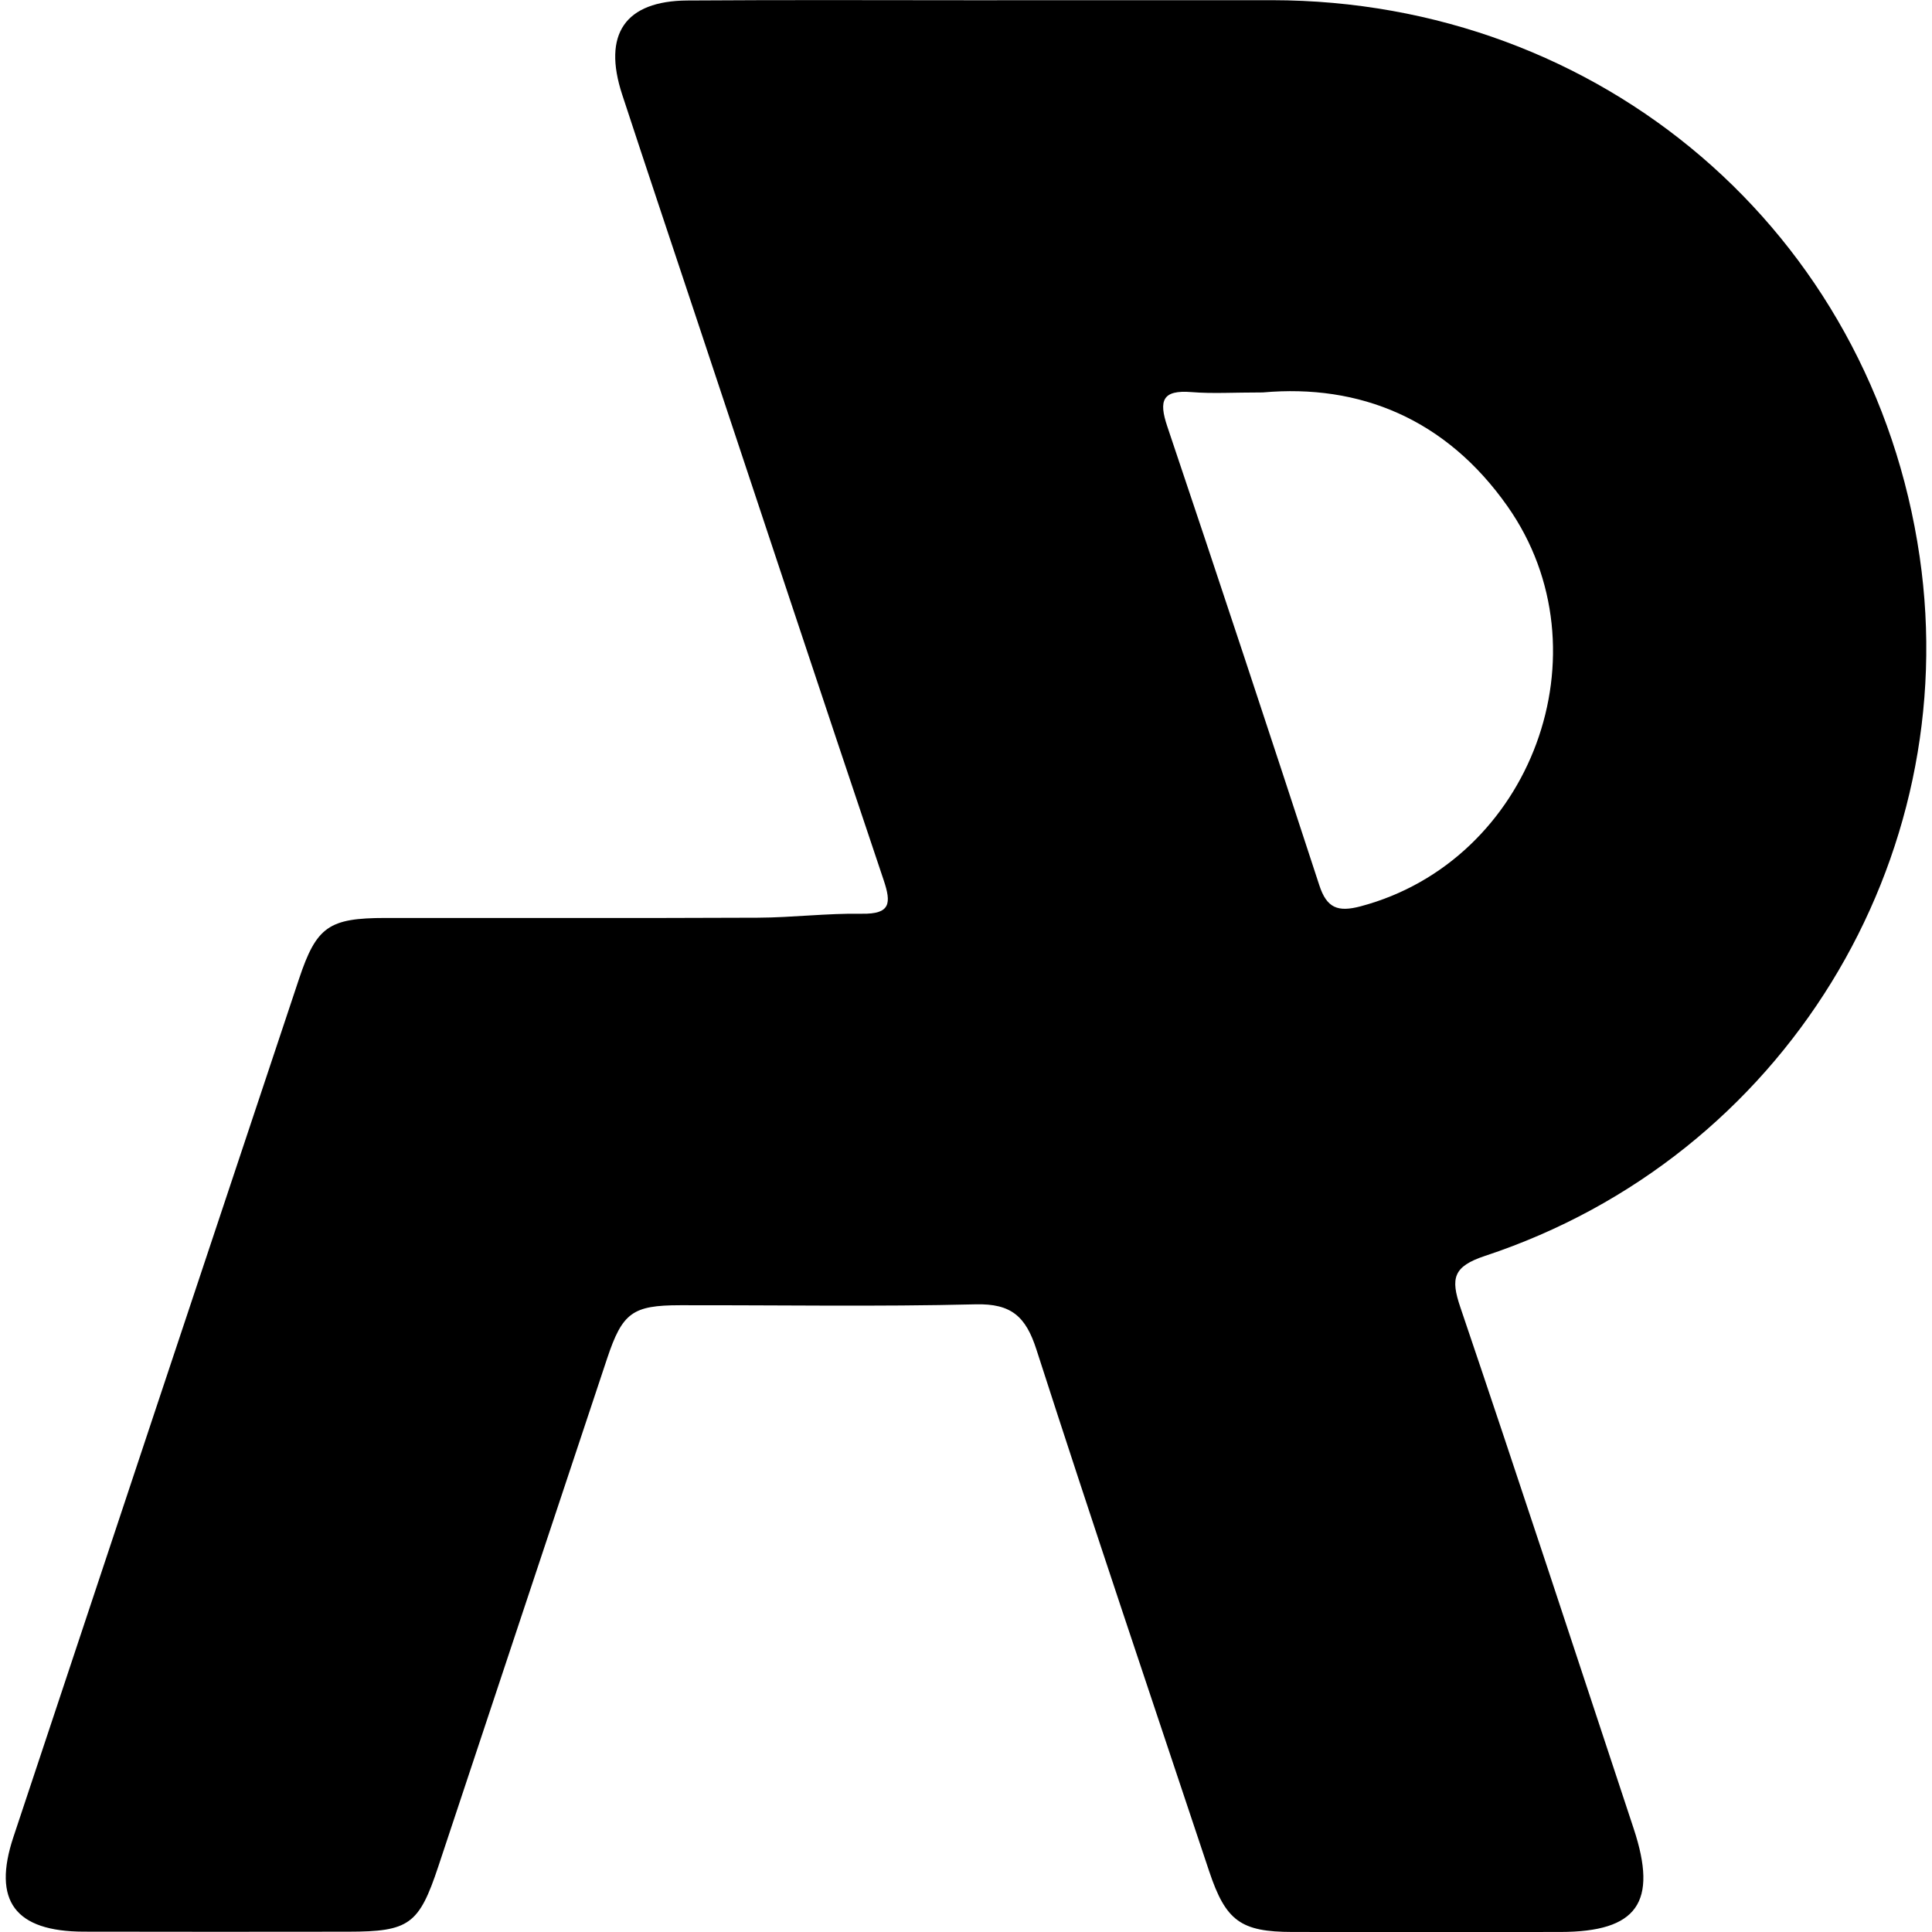
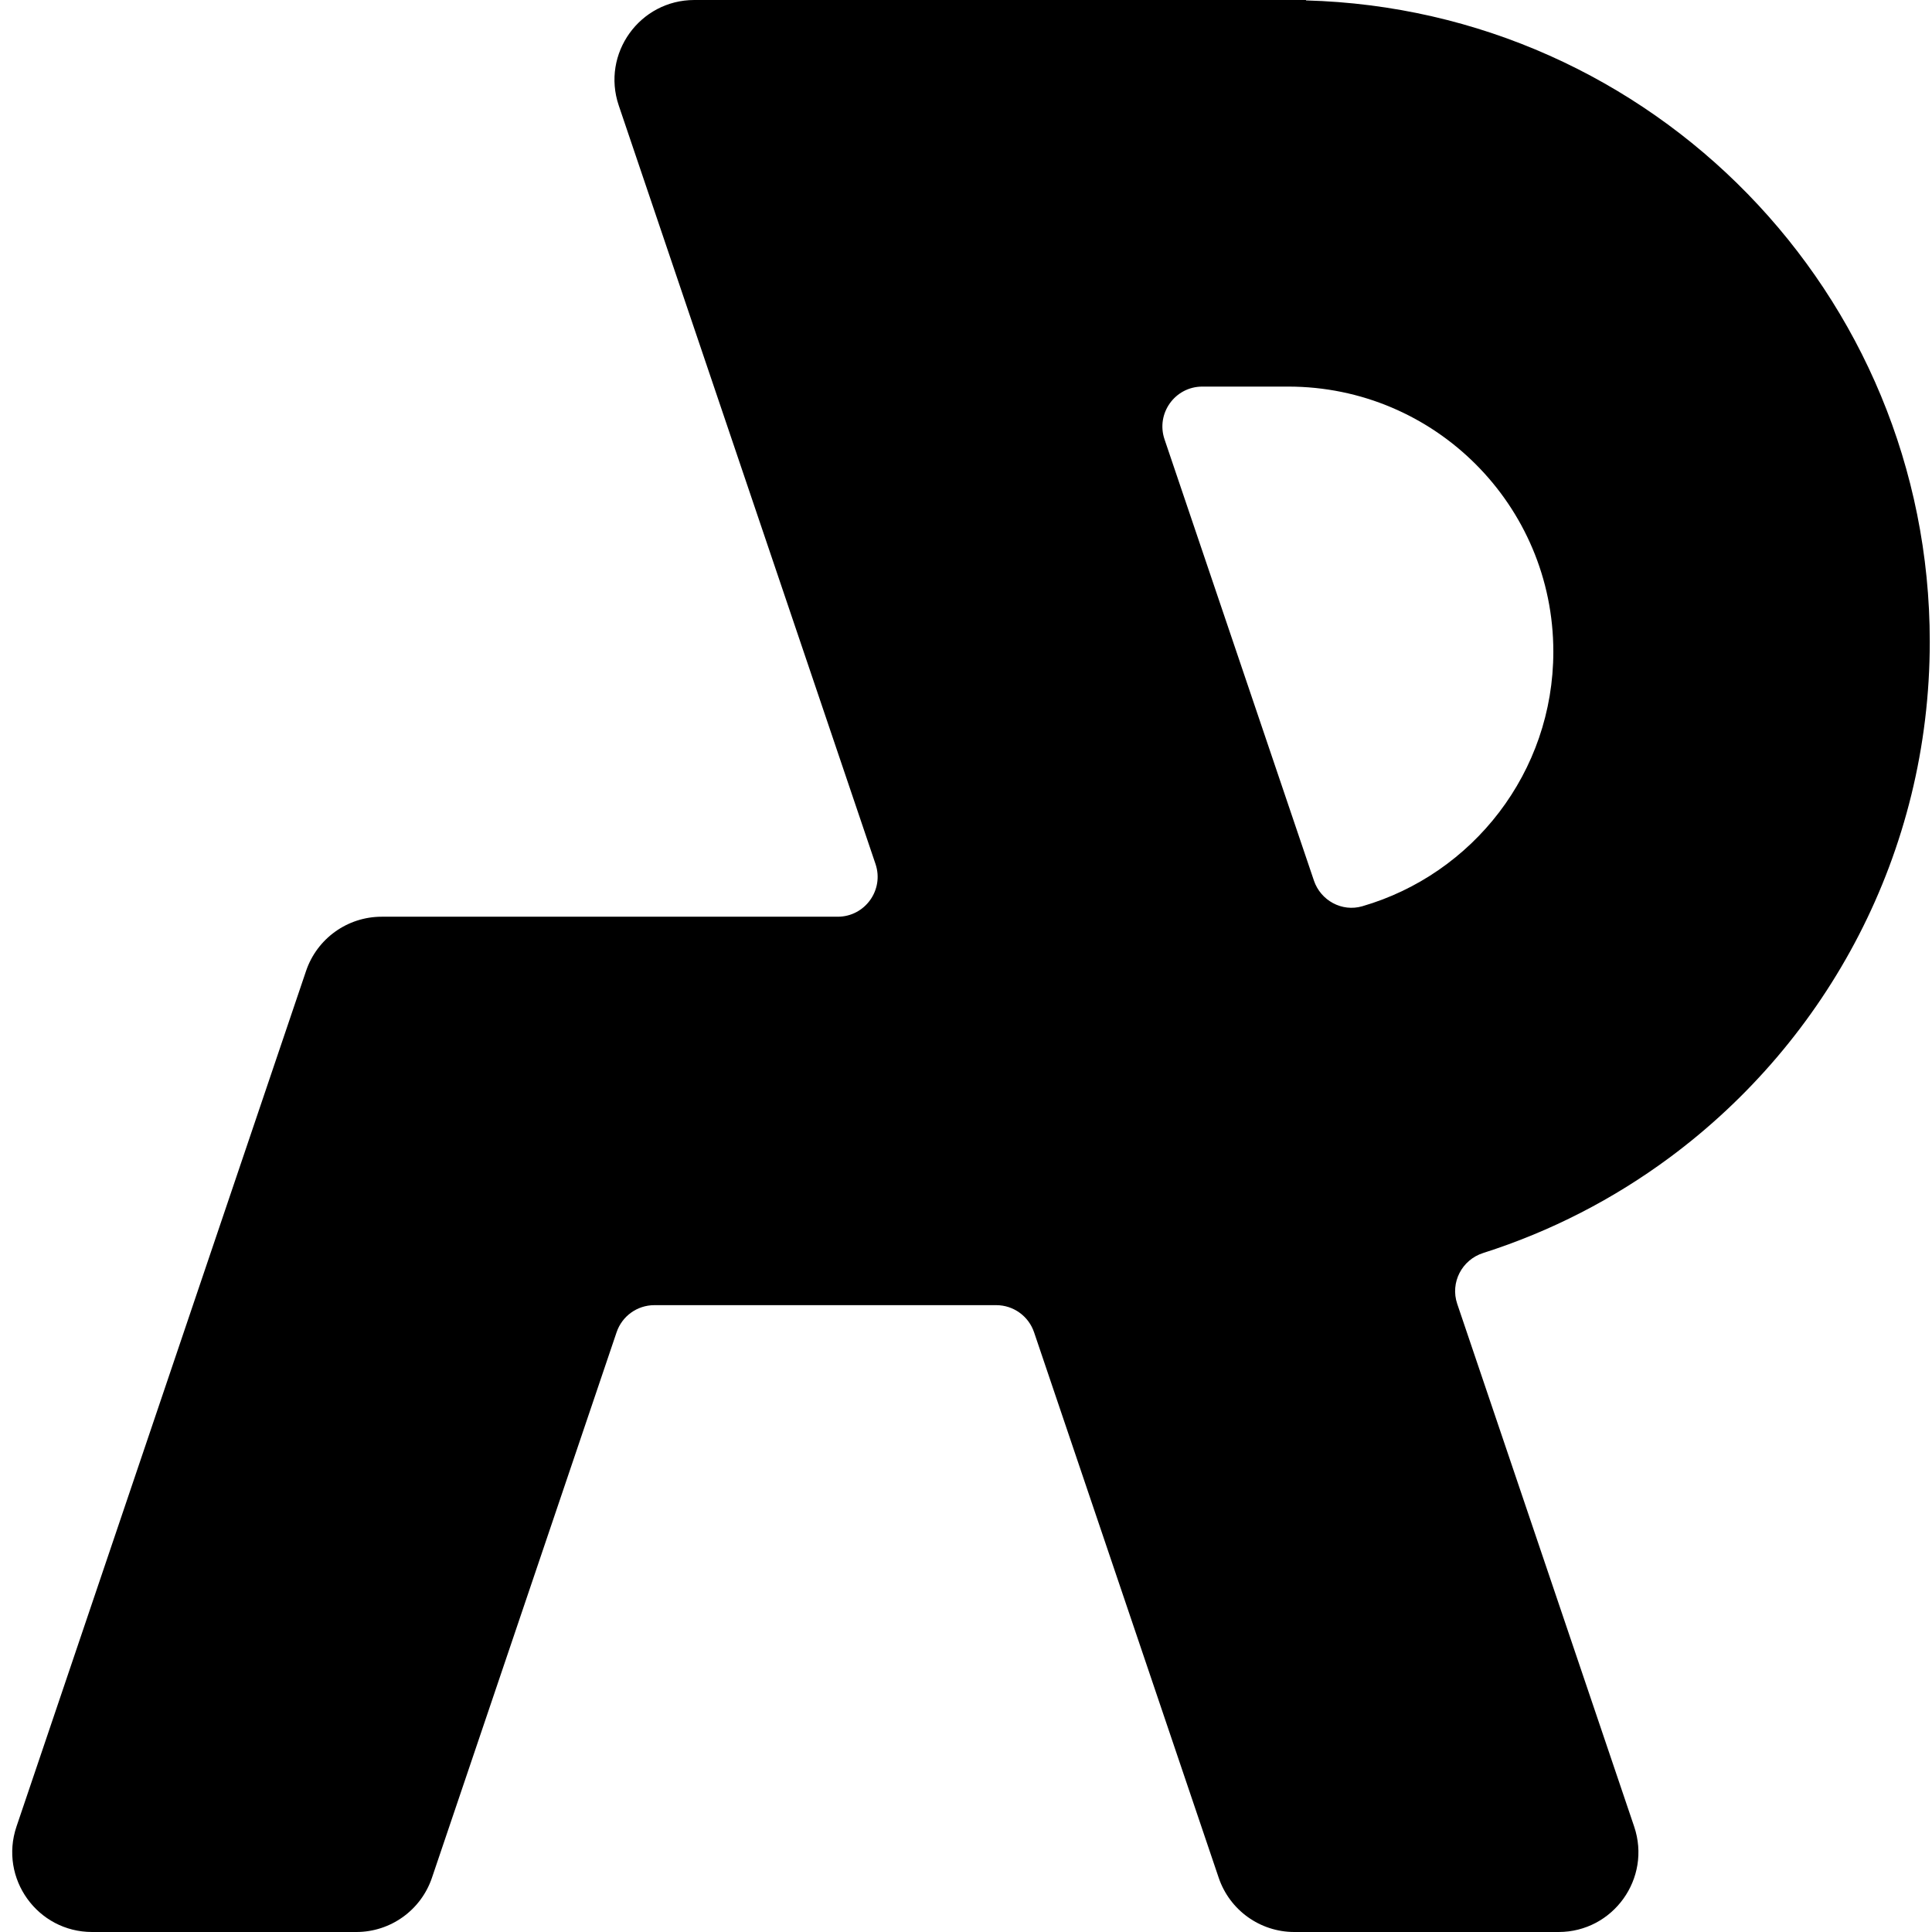
<svg xmlns="http://www.w3.org/2000/svg" id="a" data-name="Layer 1" width="512" height="512" viewBox="0 0 512 512">
-   <path d="M264.22,.05c24.29,0,48.57-.02,72.86,0,87.17,.09,159.1,61.36,171.65,147.49,11.68,80.16-35.7,158.97-115.17,185.28-8.49,2.81-9.16,5.93-6.56,13.6,15.58,45.97,30.7,92.1,45.94,138.18,6.48,19.59,.96,27.36-19.44,27.39-23.67,.03-47.34,.03-71.01,0-13.68-.02-17.66-2.91-22.06-16.12-15.35-46.06-30.89-92.06-45.78-138.27-2.81-8.71-6.63-12.17-16.08-11.94-26.11,.65-52.26,.19-78.39,.24-12.54,.02-15.23,1.96-19.27,14.06-14.96,44.9-29.84,89.82-44.77,134.72-5.11,15.36-7.72,17.22-23.85,17.24-23.36,.02-46.73,.05-70.09-.01-18.21-.05-24.28-8.14-18.64-25.1,25.18-75.82,50.42-151.62,75.69-227.41,4.62-13.85,7.91-16.12,22.88-16.13,32.89-.03,65.79,.08,98.68-.07,9.2-.04,18.4-1.2,27.59-1.05,7.62,.12,7.84-2.78,5.77-8.94-16.65-49.51-33.06-99.1-49.54-148.66-6.59-19.83-13.24-39.64-19.75-59.5-5.24-15.99,.75-24.8,17.27-24.92,27.36-.2,54.72-.05,82.07-.06Zm70.46,103.95c-7.84,0-13.4,.36-18.9-.09-7.79-.63-8.74,2.27-6.43,9.12,13.63,40.46,27.02,81,40.28,121.57,1.97,6.04,4.89,7.19,10.96,5.58,45.28-12.04,65.9-67.61,38.93-105.98-16.33-23.24-39.22-32.49-64.85-30.2Z" />
+   <path d="m346.1.11v-.11h-162.09c-14.48,0-24.68,14.22-20.04,27.94l68.05,201.03c2.32,6.86-2.78,13.97-10.02,13.97h-120.85c-9.07,0-17.13,5.78-20.04,14.37l-29.98,88.57L4.37,484.06c-4.64,13.72,5.56,27.94,20.04,27.94h70.02c9.07,0,17.13-5.78,20.04-14.37l48.93-144.56c1.45-4.3,5.48-7.19,10.02-7.19h90.6c4.53,0,8.56,2.89,10.02,7.19l48.93,144.56c2.91,8.59,10.97,14.37,20.04,14.37h70.02c14.48,0,24.68-14.22,20.04-27.94l-46.89-138.52c-1.91-5.64,1.23-11.69,6.9-13.49,17.96-5.72,34.63-14.35,49.44-25.33,41.79-30.98,68.89-80.67,68.89-136.67C511.41,77.72,437.82,2.59,346.1.11Zm2.1,233.24l-39.59-116.93c-2.32-6.86,2.78-13.97,10.02-13.97h22.77c38.79,0,70.25,31.44,70.25,70.25,0,31.99-21.39,58.99-50.64,67.47-5.38,1.56-11.01-1.51-12.81-6.81Z" />
</svg>
